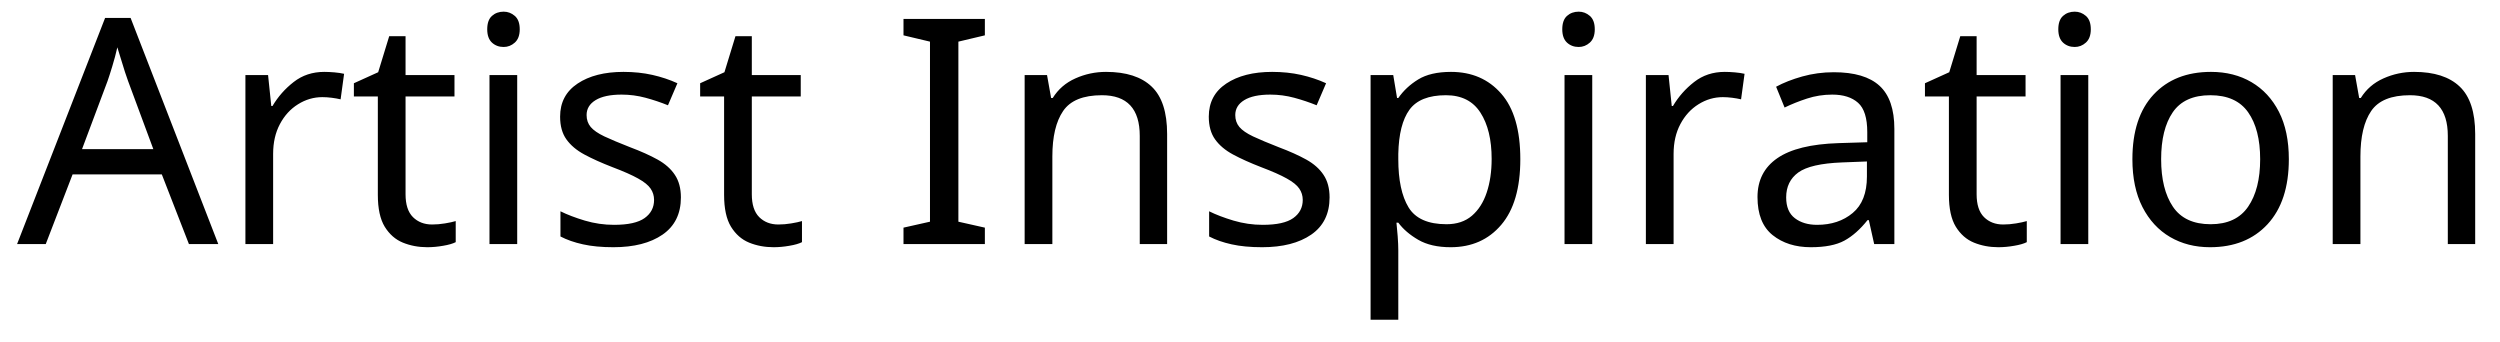
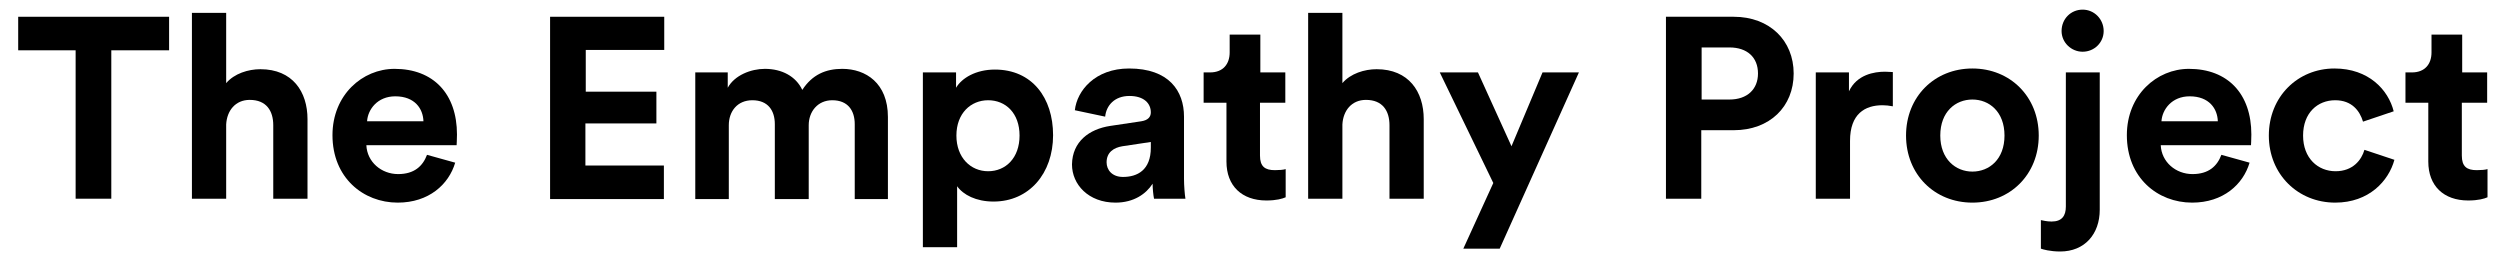
- <svg xmlns="http://www.w3.org/2000/svg" version="1.1" id="Layer_1" x="0px" y="0px" viewBox="0 0 570.8 78" style="enable-background:new 0 0 570.8 78;" xml:space="preserve">
+ <svg xmlns="http://www.w3.org/2000/svg" version="1.1" id="Layer_1" x="0px" y="0px" viewBox="0 0 700.8 78" style="enable-background:new 0 0 700.8 78;" xml:space="preserve">
  <style type="text/css">
	.st0{fill:none;}
- 	.st1{font-family:'CircularStd-Bold';}
- 	.st2{font-size:72px;}
+ 	.st1{enable-background:new    ;}
</style>
  <rect x="3.9" y="-37.4" class="st0" width="662.4" height="158.7" />
-   <text transform="matrix(1 0 0 1 3.9001 55.7256)" class="st1 st2">Artist Inspiration</text>
+   <g class="st1">
+     <path d="M31.2,14.1v41.6h-10V14.1H5.1V4.7h42.3v9.4H31.2z" />
+     <path d="M63.4,55.7h-9.6V3.6h9.6v19.7c2.3-2.7,6.2-3.9,9.6-3.9c9,0,13.2,6.3,13.2,14v22.3h-9.6V35.1c0-4-1.9-7.1-6.6-7.1   c-4,0-6.4,3-6.6,6.9V55.7z" />
+     <path d="M127.6,45.6c-1.8,6.1-7.4,11.2-16.1,11.2c-9.7,0-18.3-7-18.3-18.9c0-11.3,8.4-18.6,17.4-18.6c10.9,0,17.5,7,17.5,18.4   c0,1.4-0.1,2.8-0.1,3h-25.3c0.2,4.7,4.2,8.1,8.9,8.1c4.5,0,6.9-2.2,8.1-5.4L127.6,45.6z M118.7,34c-0.1-3.5-2.4-7-7.9-7   c-5,0-7.7,3.7-7.9,7H118.7z" />
+     <path d="M154.2,55.7V4.7h32V14h-22v11.7H184v8.9h-19.9v11.8h22v9.4H154.2z" />
+     <path d="M194.9,55.7V20.3h9.1v4.3c1.9-3.5,6.5-5.3,10.4-5.3c4.8,0,8.7,2.1,10.5,5.9c2.8-4.3,6.6-5.9,11.2-5.9   c6.6,0,12.8,4,12.8,13.5v23h-9.3v-21c0-3.8-1.9-6.7-6.3-6.7c-4.1,0-6.6,3.2-6.6,7v20.7h-9.5v-21c0-3.8-1.9-6.7-6.3-6.7   c-4.2,0-6.6,3.1-6.6,7v20.7H194.9z" />
+     <path d="M258.7,69.4V20.3h9.3v4.3c1.6-2.7,5.5-5.1,10.9-5.1c10.4,0,16.3,7.9,16.3,18.4c0,10.7-6.7,18.6-16.7,18.6   c-4.9,0-8.5-1.9-10.2-4.3v17.1H258.7z M277,28.1c-4.9,0-8.9,3.7-8.9,9.9s4,10,8.9,10s8.8-3.7,8.8-10   C285.8,31.7,281.9,28.1,277,28.1z" />
+     <path d="M311.2,35.3l8.7-1.3c2-0.3,2.7-1.3,2.7-2.5c0-2.5-1.9-4.6-6-4.6c-4.2,0-6.5,2.7-6.8,5.8l-8.5-1.8   c0.6-5.5,5.7-11.7,15.2-11.7c11.2,0,15.4,6.3,15.4,13.5v17.4c0,1.9,0.2,4.4,0.4,5.6h-8.8c-0.2-0.9-0.4-2.9-0.4-4.2   c-1.8,2.8-5.2,5.3-10.4,5.3c-7.6,0-12.2-5.1-12.2-10.7C300.6,39.7,305.3,36.2,311.2,35.3z M322.6,41.4v-1.6l-8,1.2   c-2.4,0.4-4.4,1.7-4.4,4.5c0,2.1,1.5,4.1,4.6,4.1C318.8,49.6,322.6,47.7,322.6,41.4z" />
+     <path d="M353.2,20.3h7.1v8.5h-7.1v14.8c0,3.1,1.4,4.1,4.2,4.1c1.2,0,2.4-0.1,3-0.3v7.9c-0.9,0.4-2.6,0.9-5.4,0.9   c-6.9,0-11.2-4.1-11.2-10.9V28.8h-6.4v-8.5h1.8c3.7,0,5.5-2.4,5.5-5.6v-5h8.6V20.3z" />
+     <path d="M376.3,55.7h-9.6V3.6h9.6v19.7c2.3-2.7,6.2-3.9,9.6-3.9c9,0,13.2,6.3,13.2,14v22.3h-9.6V35.1c0-4-1.9-7.1-6.6-7.1   c-4,0-6.4,3-6.6,6.9V55.7z" />
+     <path d="M410.2,69.7l8.4-18.4l-15-31h10.7l9.4,20.7l8.7-20.7h10.2l-22.2,49.4H410.2z" />
+     <path d="M476.9,36.5v19.2h-9.9V4.7H486c10.1,0,16.8,6.7,16.8,15.9c0,9.3-6.7,15.9-16.8,15.9H476.9z M484.8,27.9c5,0,8-2.9,8-7.3   c0-4.5-3-7.3-8-7.3h-7.8v14.6H484.8z" />
+     <path d="M530.6,29.8c-1.1-0.2-2-0.3-2.9-0.3c-4.9,0-9.1,2.4-9.1,10v16.2H509V20.3h9.3v5.3c2.2-4.7,7.1-5.5,10.1-5.5   c0.8,0,1.5,0.1,2.2,0.1V29.8z" />
+     <path d="M571.5,38c0,10.9-8,18.8-18.6,18.8s-18.6-7.9-18.6-18.8c0-10.9,8-18.8,18.6-18.8S571.5,27.1,571.5,38z M561.9,38   c0-6.7-4.3-10.1-9-10.1c-4.7,0-9,3.4-9,10.1c0,6.6,4.3,10.1,9,10.1C557.6,48.1,561.9,44.7,561.9,38z" />
+     <path d="M579,20.3h9.6v38.5c0,6.8-4.2,11.7-11.1,11.7c-2.8,0-4.9-0.6-5.4-0.8v-8c0.6,0.1,1.6,0.4,3,0.4c2.9,0,4-1.6,4-4.2V20.3z    M583.8,2.7c3.3,0,5.9,2.7,5.9,6c0,3.2-2.6,5.8-5.9,5.8c-3.2,0-5.9-2.6-5.9-5.8C577.9,5.3,580.5,2.7,583.8,2.7z" />
+     <path d="M630.6,45.6c-1.8,6.1-7.4,11.2-16.1,11.2c-9.7,0-18.3-7-18.3-18.9c0-11.3,8.4-18.6,17.4-18.6c10.9,0,17.5,7,17.5,18.4   c0,1.4-0.1,2.8-0.1,3h-25.3c0.2,4.7,4.2,8.1,8.9,8.1c4.5,0,6.9-2.2,8.1-5.4L630.6,45.6z M621.7,34c-0.1-3.5-2.4-7-7.9-7   c-5,0-7.7,3.7-7.9,7H621.7z" />
+     <path d="M645.6,38c0,6.4,4.2,10,9.1,10s7.3-3.2,8.1-6l8.4,2.8c-1.6,5.9-7.1,12-16.6,12c-10.4,0-18.6-7.9-18.6-18.8   c0-10.9,8.1-18.8,18.4-18.8c9.6,0,15.1,6,16.6,12l-8.6,2.9c-0.9-3-3.1-6-7.8-6C649.7,28.1,645.6,31.6,645.6,38z" />
+     <path d="M690.1,20.3h7.1v8.5h-7.1v14.8c0,3.1,1.4,4.1,4.2,4.1c1.2,0,2.4-0.1,3-0.3v7.9c-0.9,0.4-2.6,0.9-5.4,0.9   c-6.9,0-11.2-4.1-11.2-10.9V28.8h-6.4v-8.5h1.8c3.7,0,5.5-2.4,5.5-5.6v-5h8.6V20.3z" />
+   </g>
</svg>
